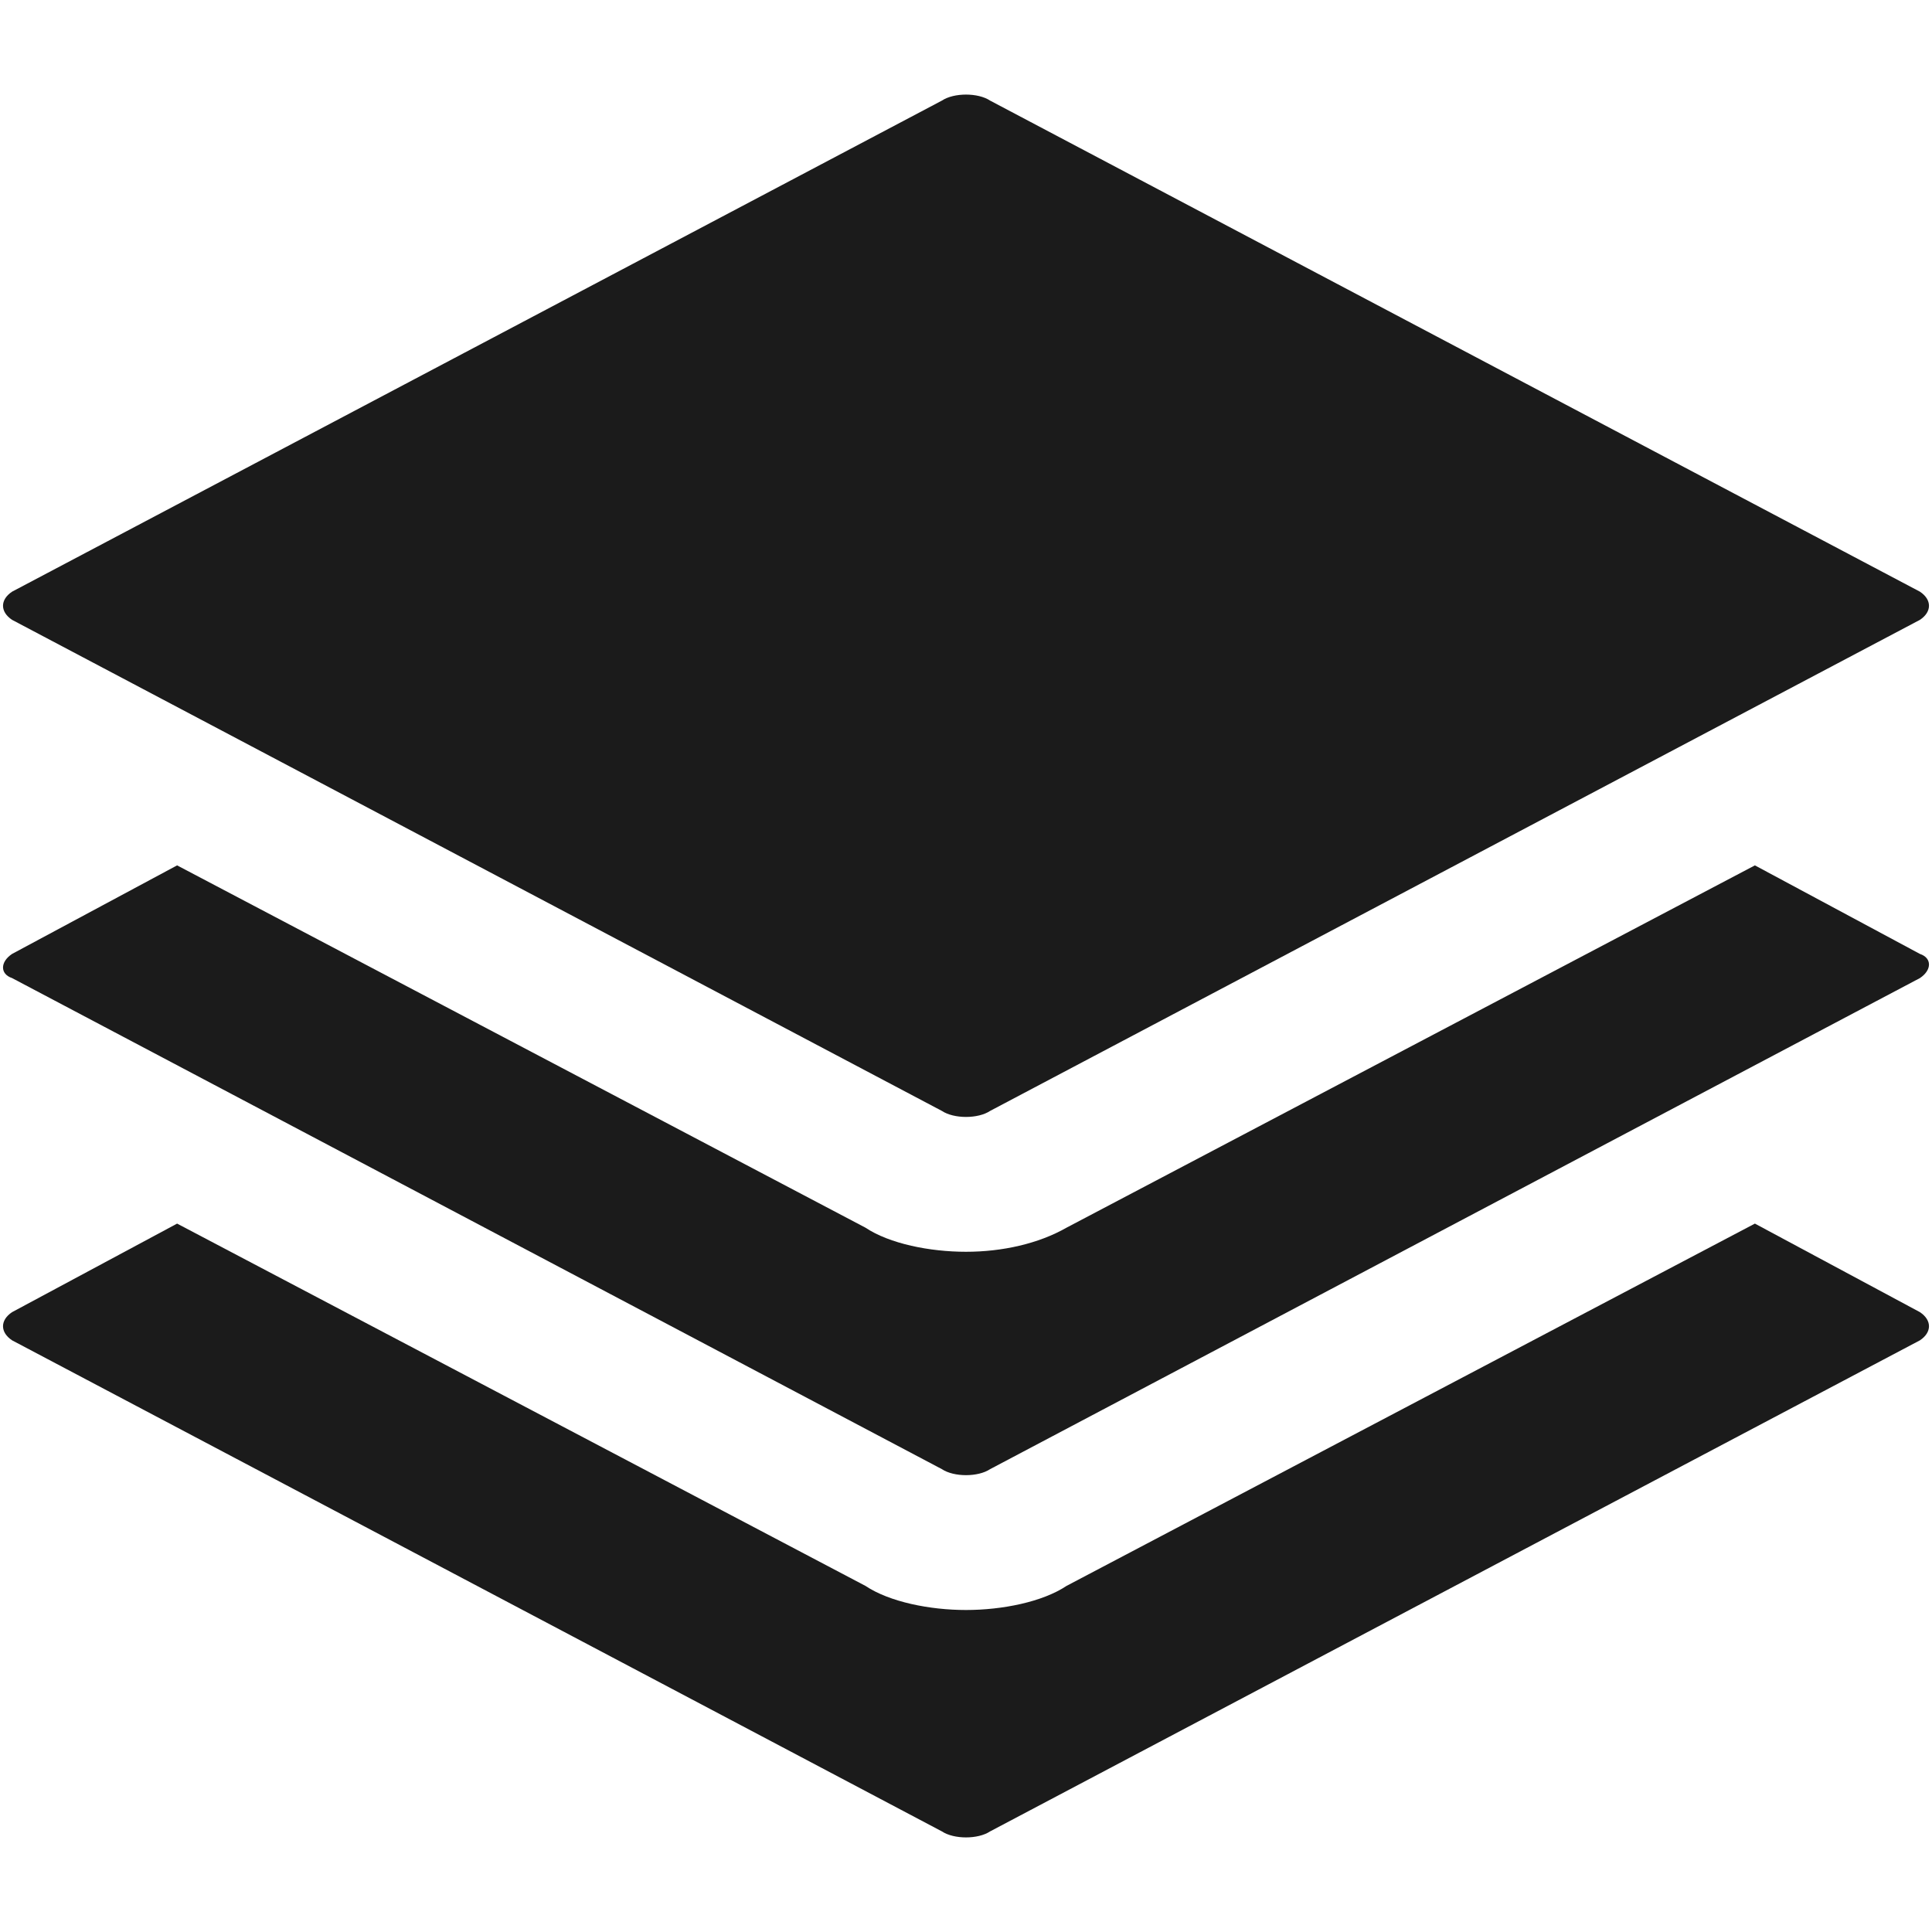
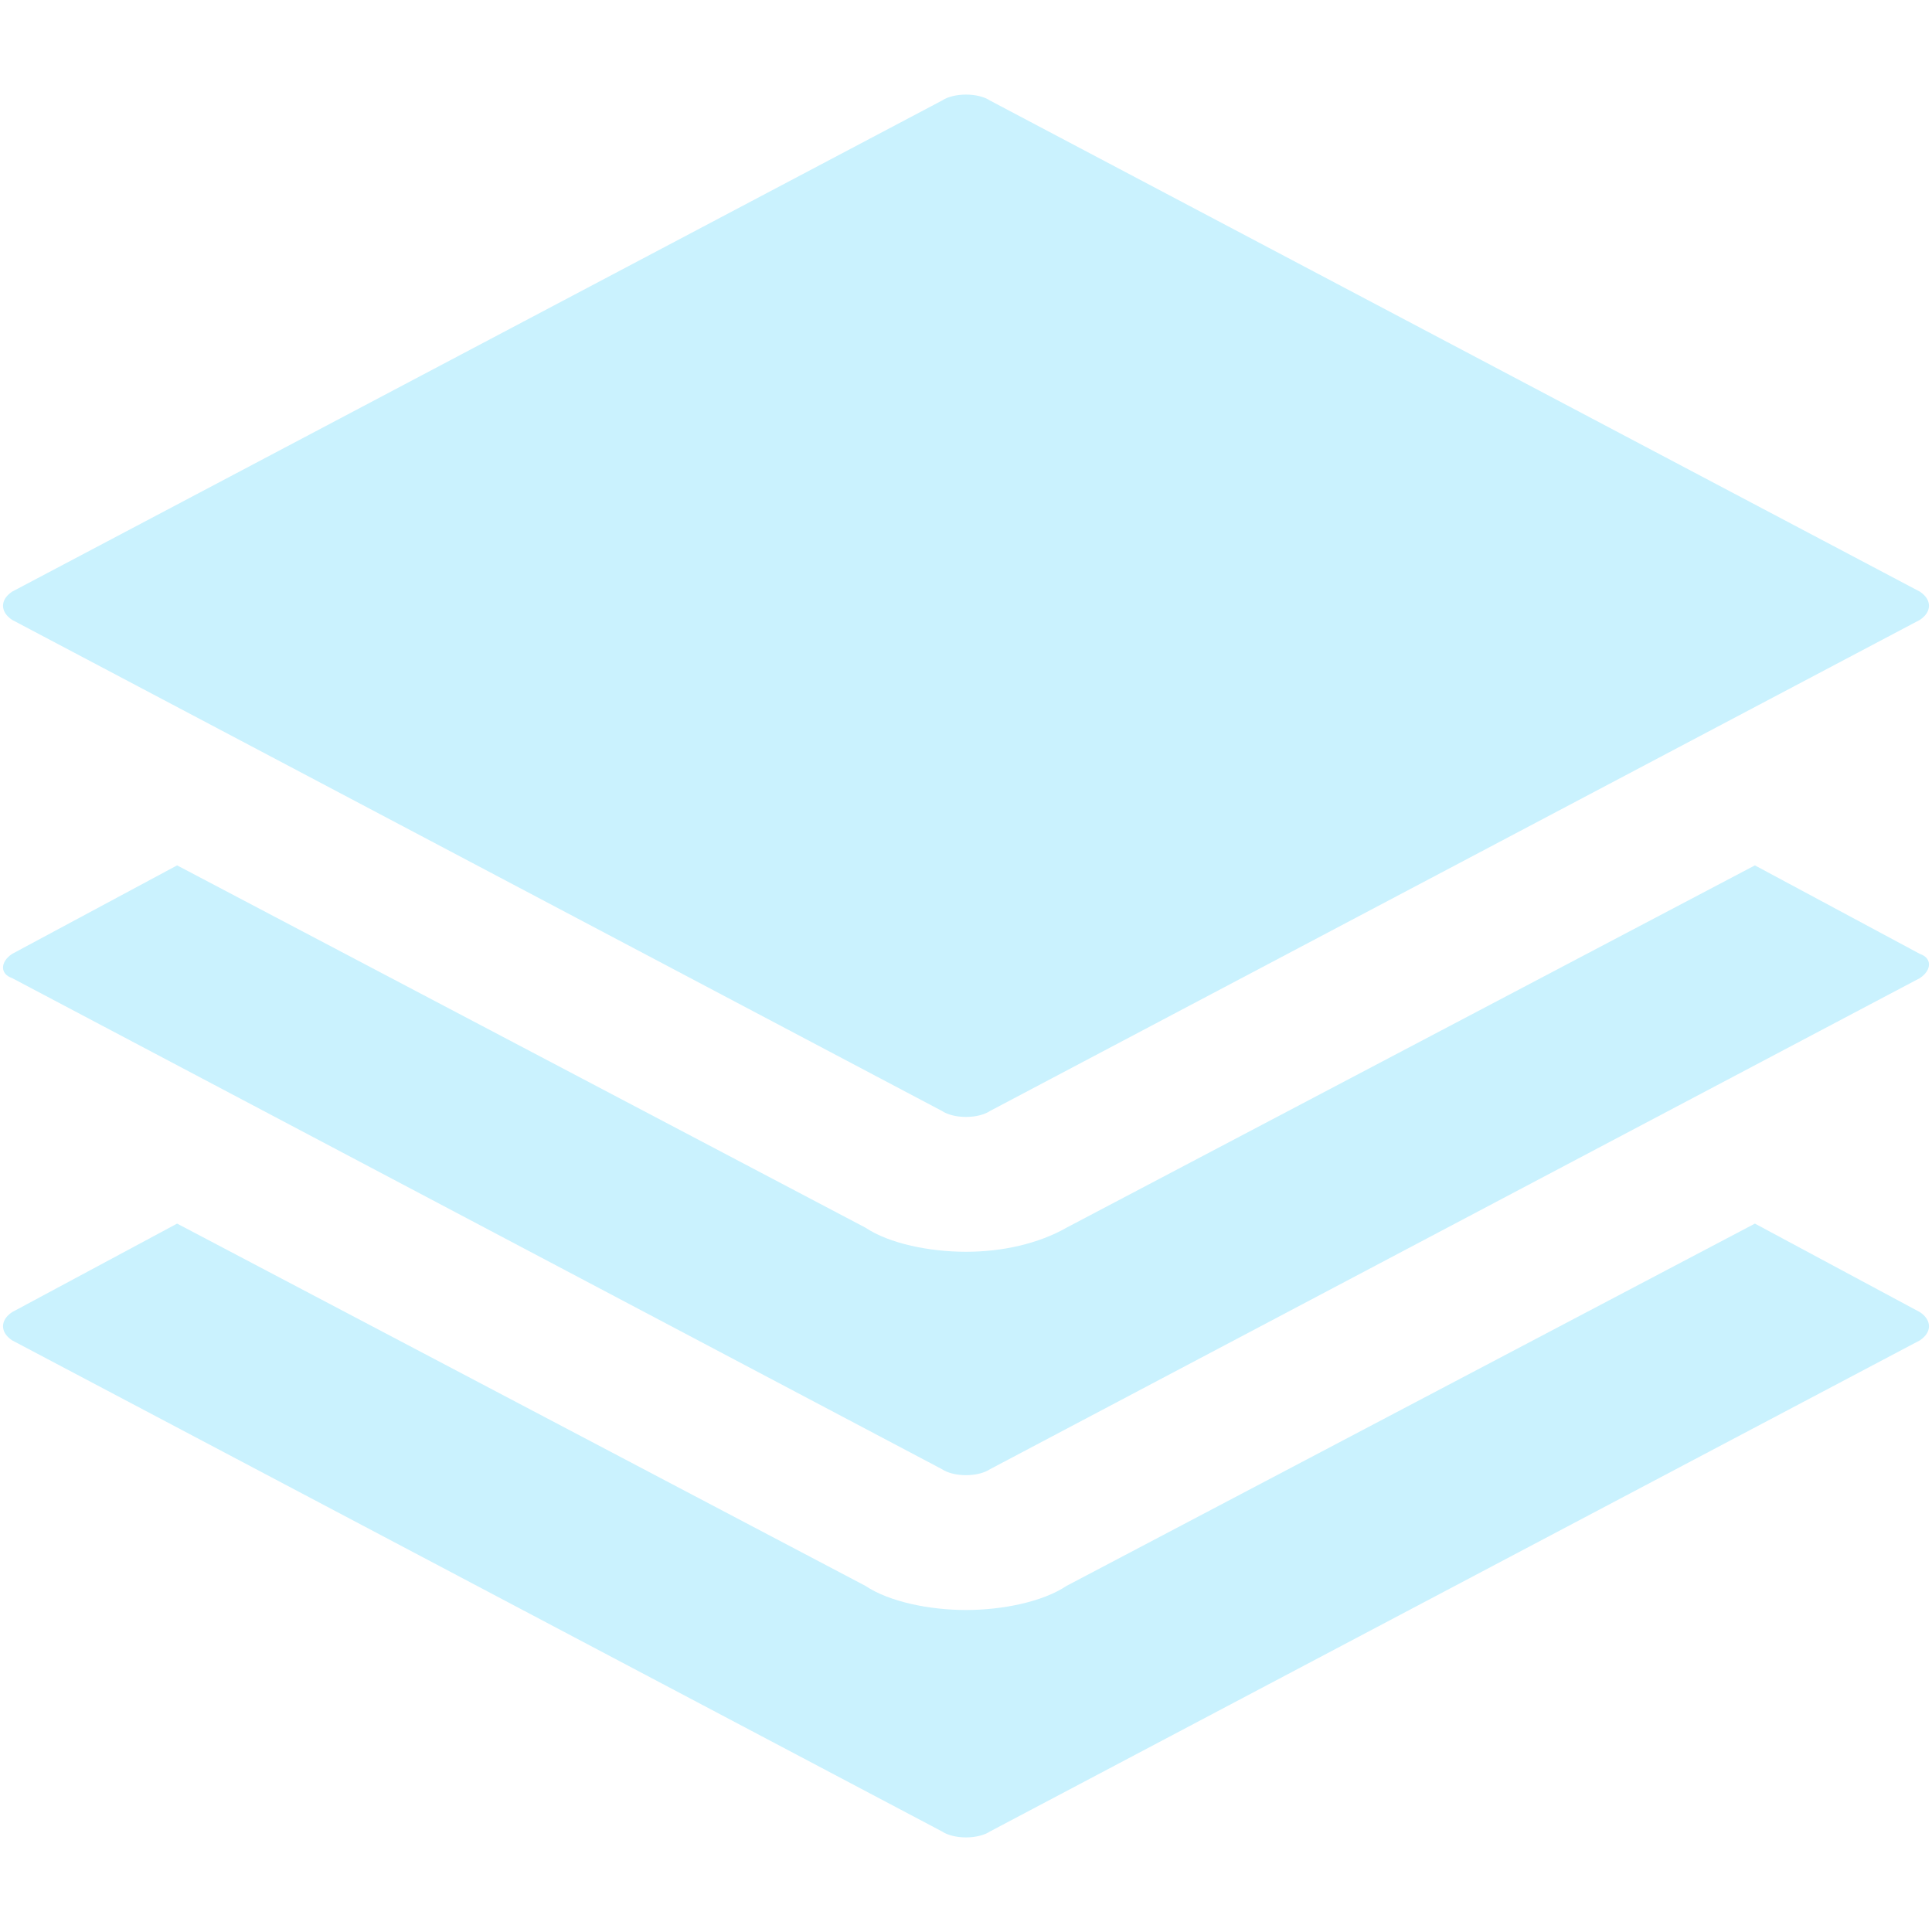
<svg xmlns="http://www.w3.org/2000/svg" viewBox="0 0 48 48" id="Layer_1">
-   <style id="style3">.st0{fill:#1B1B1B;}</style>
+   <style id="style3">.st0{fill:#caf2fe;}</style>
  <g id="g5" fill="#caf2fe">
    <g id="g7">
      <path id="path9" d="M24.6 27.6c-.3.2-.9.2-1.2 0L.3 15.4c-.3-.2-.3-.5 0-.7L23.4 2.5c.3-.2.9-.2 1.2 0l23.1 12.2c.3.2.3.5 0 .7L24.6 27.6z" class="st0" />
    </g>
    <g id="g11">
      <path id="path13" d="M43.6 21.5l-17.1 9c-.7.4-1.6.6-2.5.6-.9 0-1.9-.2-2.5-.6l-17.1-9-4.1 2.2c-.3.2-.3.5 0 .6l23.1 12.2c.3.2.9.2 1.2 0l23.1-12.2c.3-.2.3-.5 0-.6l-4.1-2.2z" class="st0" />
    </g>
    <g id="g15">
      <path id="path17" d="M43.6 30.4l-17.1 9c-.6.4-1.6.6-2.5.6-.9 0-1.9-.2-2.5-.6l-17.1-9-4.1 2.2c-.3.2-.3.5 0 .7l23.1 12.2c.3.2.9.2 1.2 0l23.1-12.2c.3-.2.3-.5 0-.7l-4.1-2.2z" class="st0" />
    </g>
  </g>
</svg>
